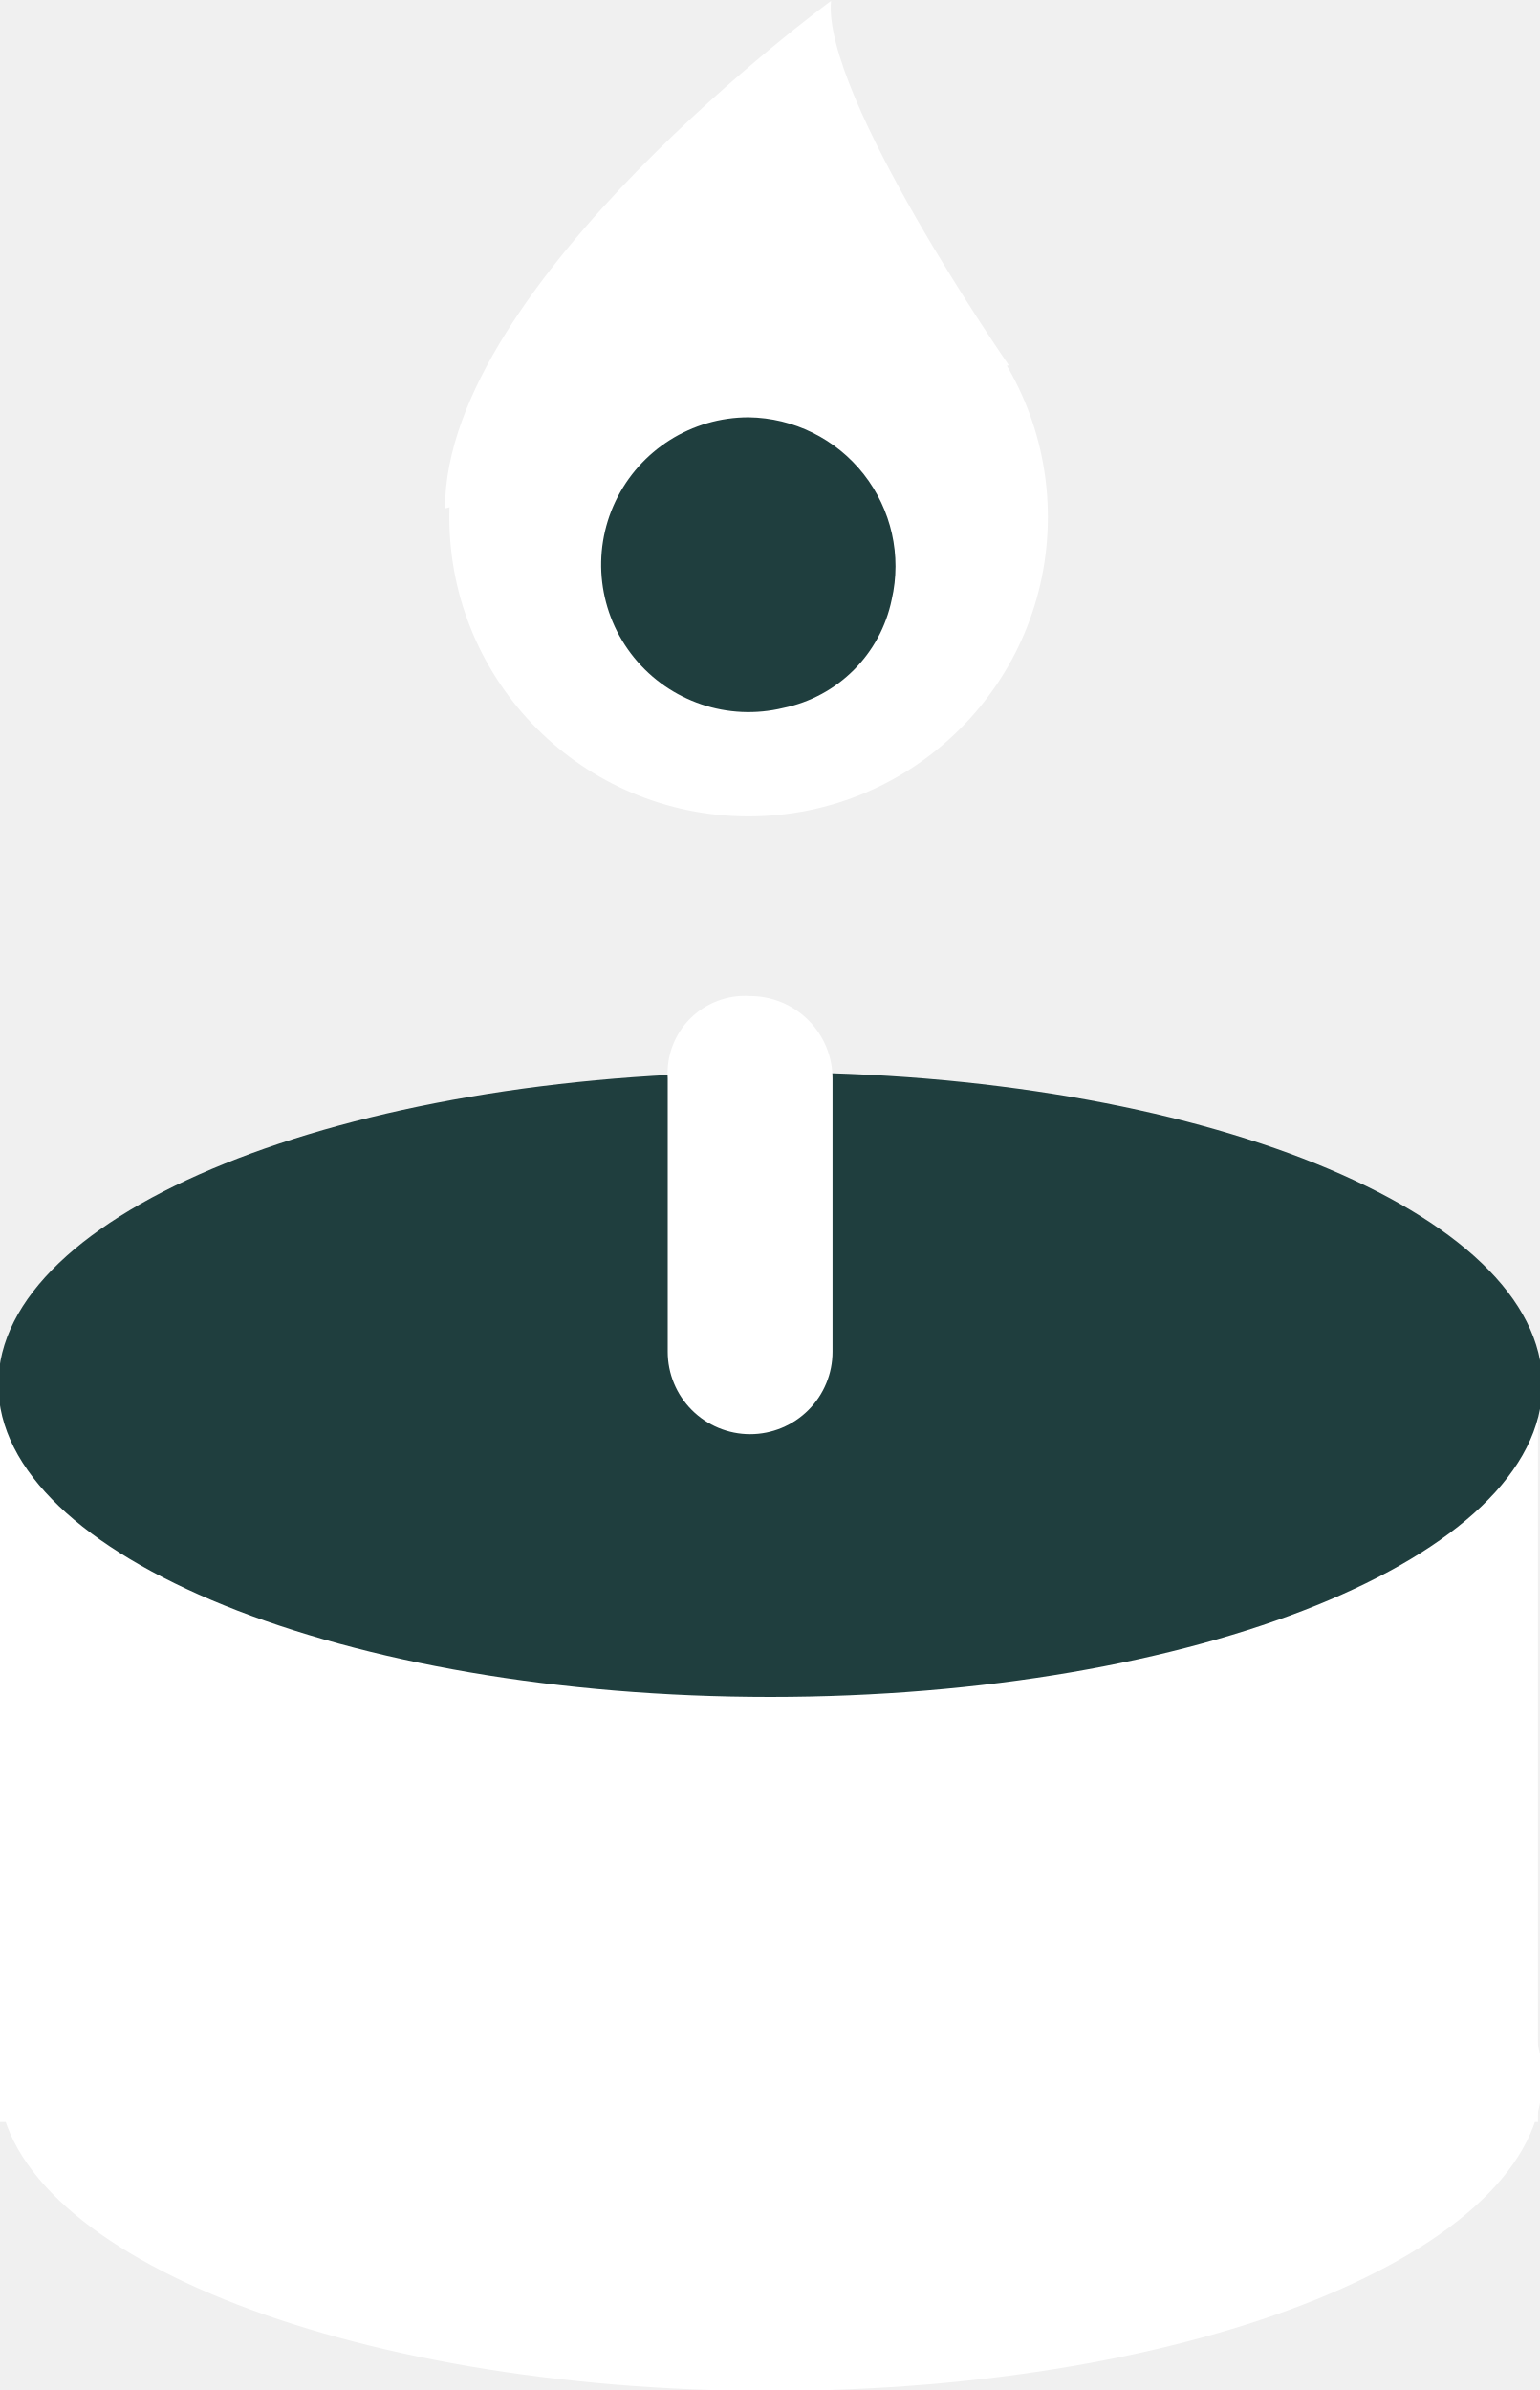
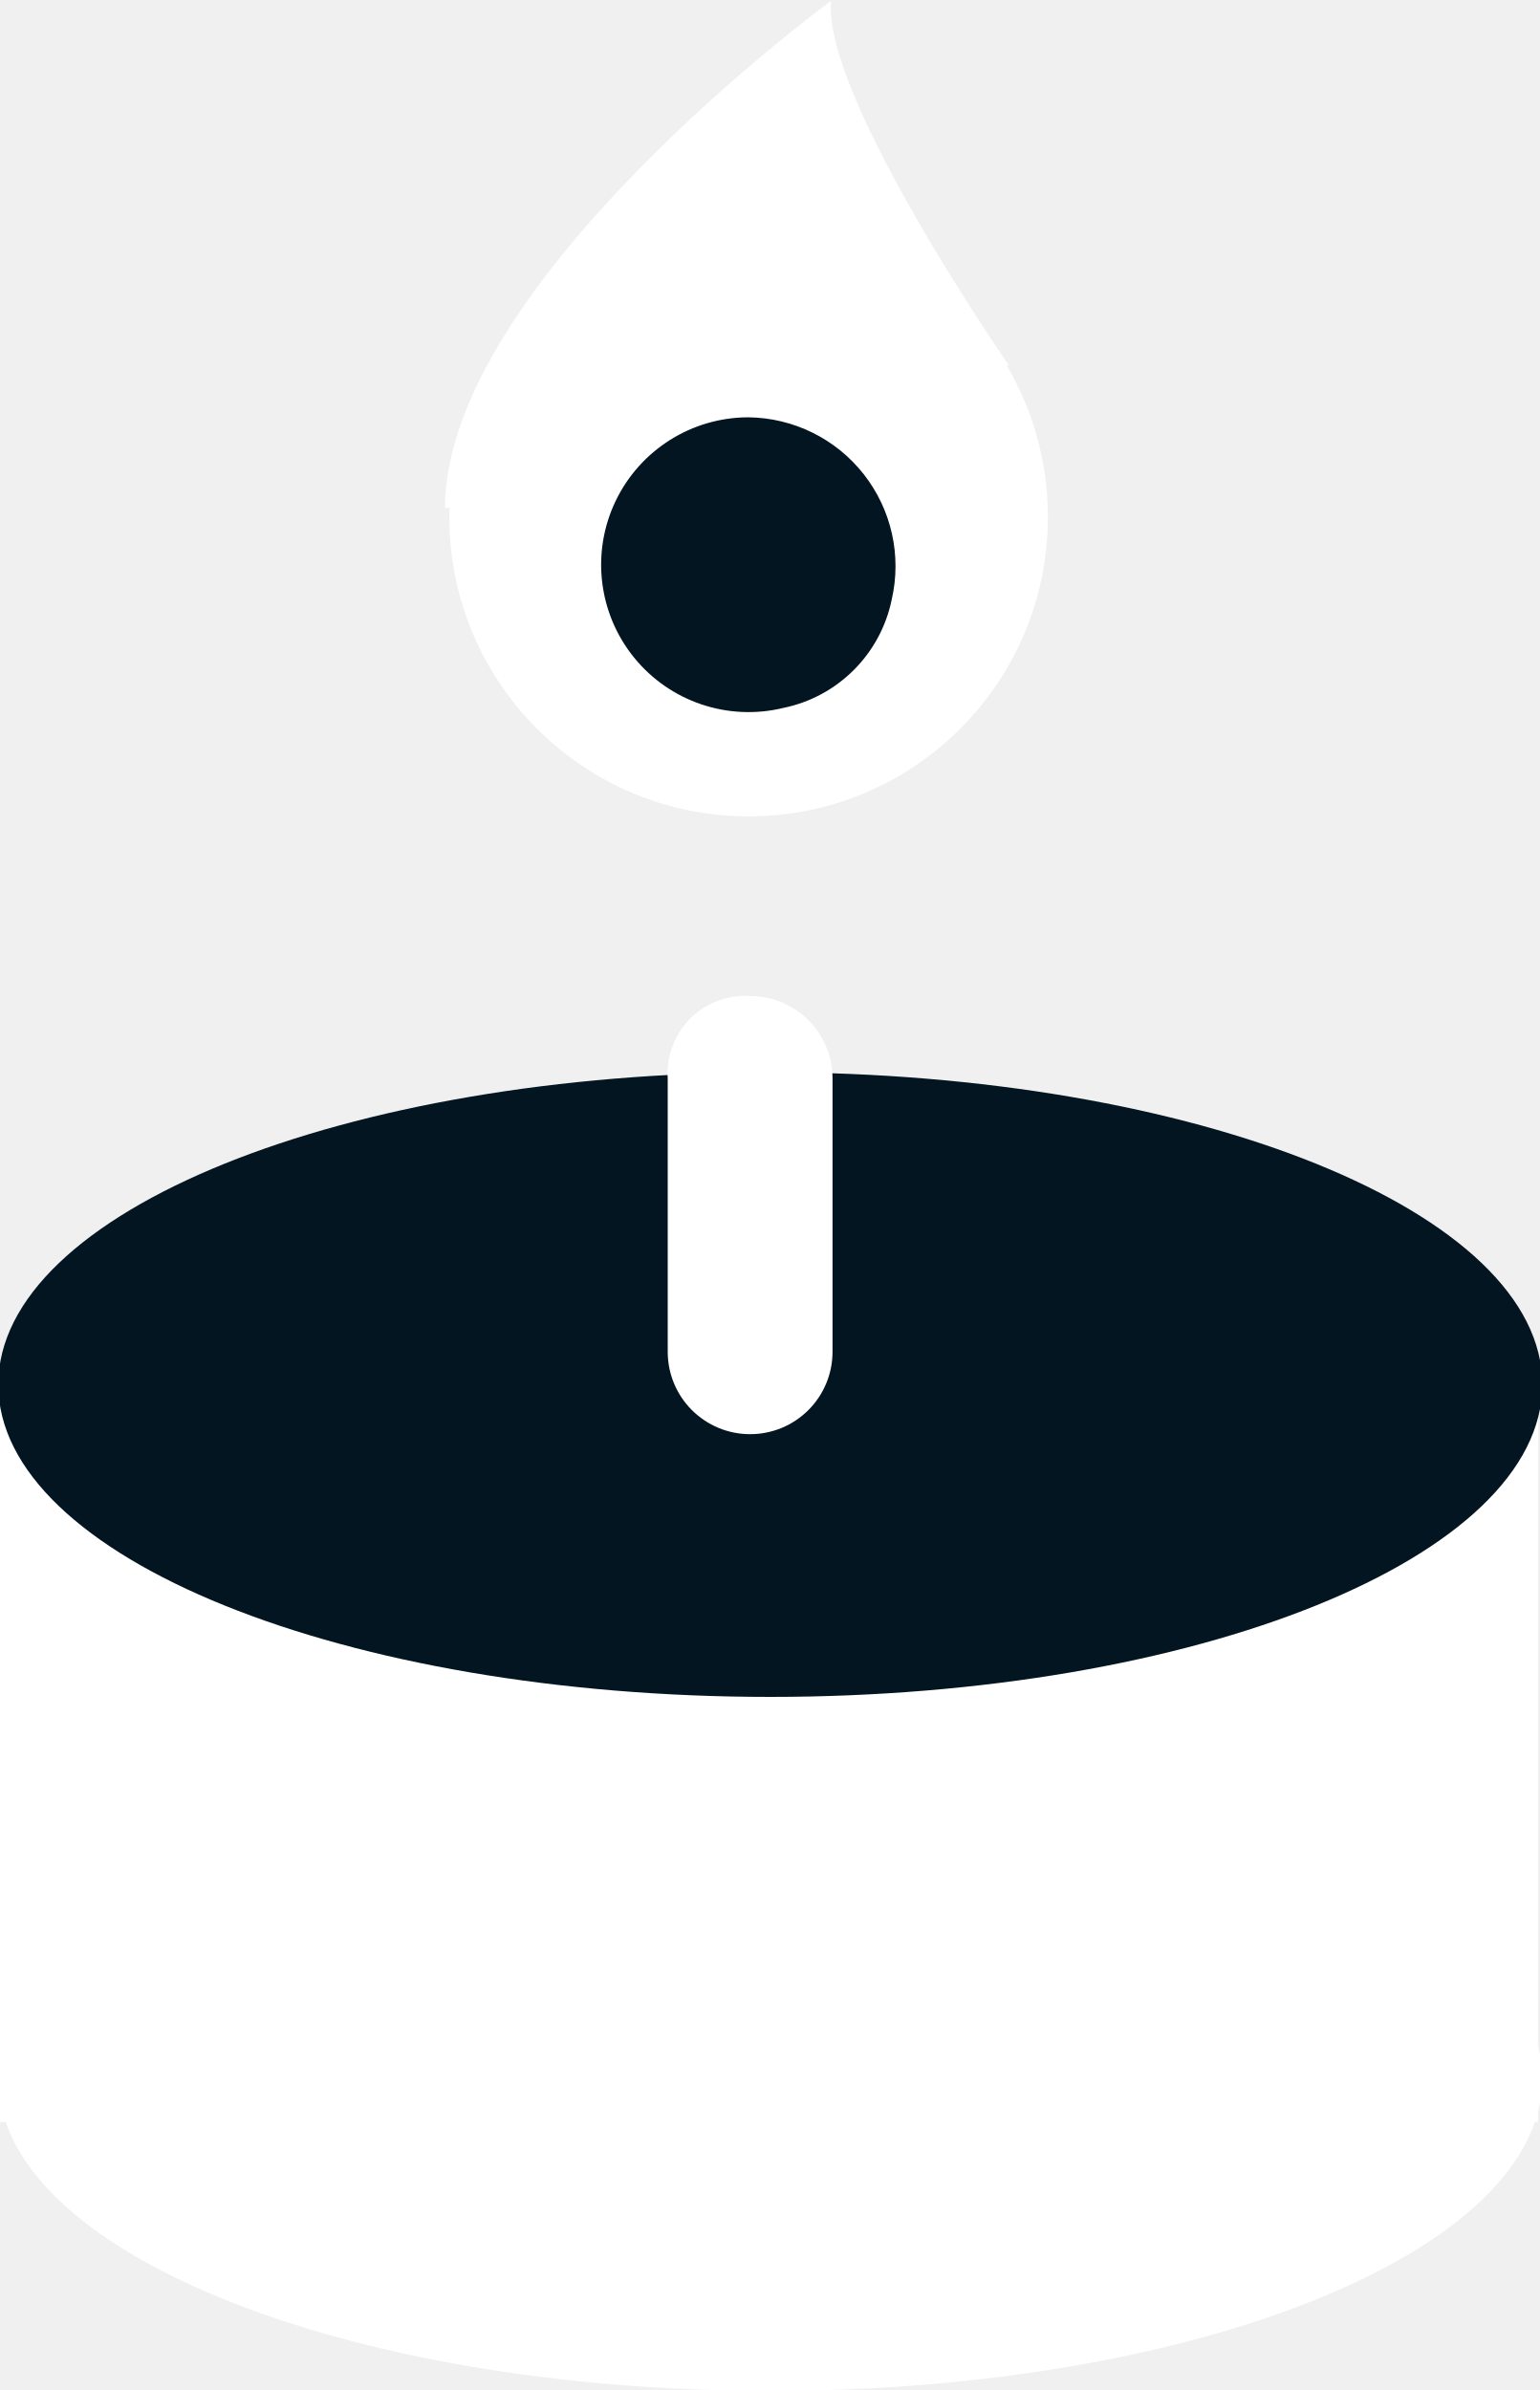
<svg xmlns="http://www.w3.org/2000/svg" id="a4fb756f-a8c1-4b1f-891a-d1efdafad0f5" data-name="Layer 1" viewBox="0 0 35.5 55.1">
  <defs>
-     <style>.a424b7e6-507f-4014-bf22-3e6c0f385be9{fill:#fff;}.e545b51c-8ba1-45ed-bacc-ed79f54a85e4{fill:#1f3e3e;}</style>
+     <style>.a424b7e6-507f-4014-bf22-3e6c0f385be9{fill:#fff;}.e545b51c-8ba1-45ed-bacc-ed79f54a85e4{fill:#031520;}</style>
  </defs>
  <g id="ba4faac8-5565-4cc6-8ebb-08b31e76b340" data-name="Group 442">
    <ellipse id="adcd5eb9-f215-4d02-b6de-444c6359f640" data-name="Ellipse 11" class="a424b7e6-507f-4014-bf22-3e6c0f385be9" cx="17.76" cy="47.921" rx="17.8" ry="7.2" />
    <rect id="bf822cb5-2ed0-4ffa-be38-ec82d2be9957" data-name="Rectangle 56" class="a424b7e6-507f-4014-bf22-3e6c0f385be9" x="-0.04" y="31.821" width="35.5" height="17.1" />
    <ellipse id="e22458bd-c72d-4b7d-8d9b-79cc85c5b706" data-name="Ellipse 12" class="e545b51c-8ba1-45ed-bacc-ed79f54a85e4" cx="17.76" cy="31.921" rx="17.8" ry="7.2" />
    <g id="bf3eb789-e4a0-409e-a91a-7425e592fa19" data-name="Group 442-2">
      <path id="b3319d40-8e9f-4faf-bb5f-ef9da1e1416d" data-name="Rectangle 57" class="a424b7e6-507f-4014-bf22-3e6c0f385be9" d="M17.295,22.964h0a1.899,1.899,0,0,1,1.9,1.9v6.3a1.899,1.899,0,0,1-1.9,1.9h0a1.899,1.899,0,0,1-1.9-1.9v-6.3A1.784,1.784,0,0,1,17.295,22.964Z" />
    </g>
    <circle id="bfd5333e-9a81-4731-a4d7-1cf42ae74c6d" data-name="Ellipse 13" class="a424b7e6-507f-4014-bf22-3e6c0f385be9" cx="17.26" cy="11.921" r="6.9" />
    <path id="ff4616c1-a537-45c4-80cc-5c93d11b2d72" data-name="Path 492" class="a424b7e6-507f-4014-bf22-3e6c0f385be9" d="M23.26,8.421s-4.3-6.2-4.1-8.4c0,0-8.9,6.5-8.9,11.7" />
    <path id="f481d301-c9bf-4e62-a173-f40685932412" data-name="Path 493" class="e545b51c-8ba1-45ed-bacc-ed79f54a85e4" d="M17.26,9.621a3.432,3.432,0,0,1,3.3,4.2,3.209,3.209,0,0,1-2.5,2.5,3.398,3.398,0,1,1-.8-6.7Z" />
  </g>
</svg>
